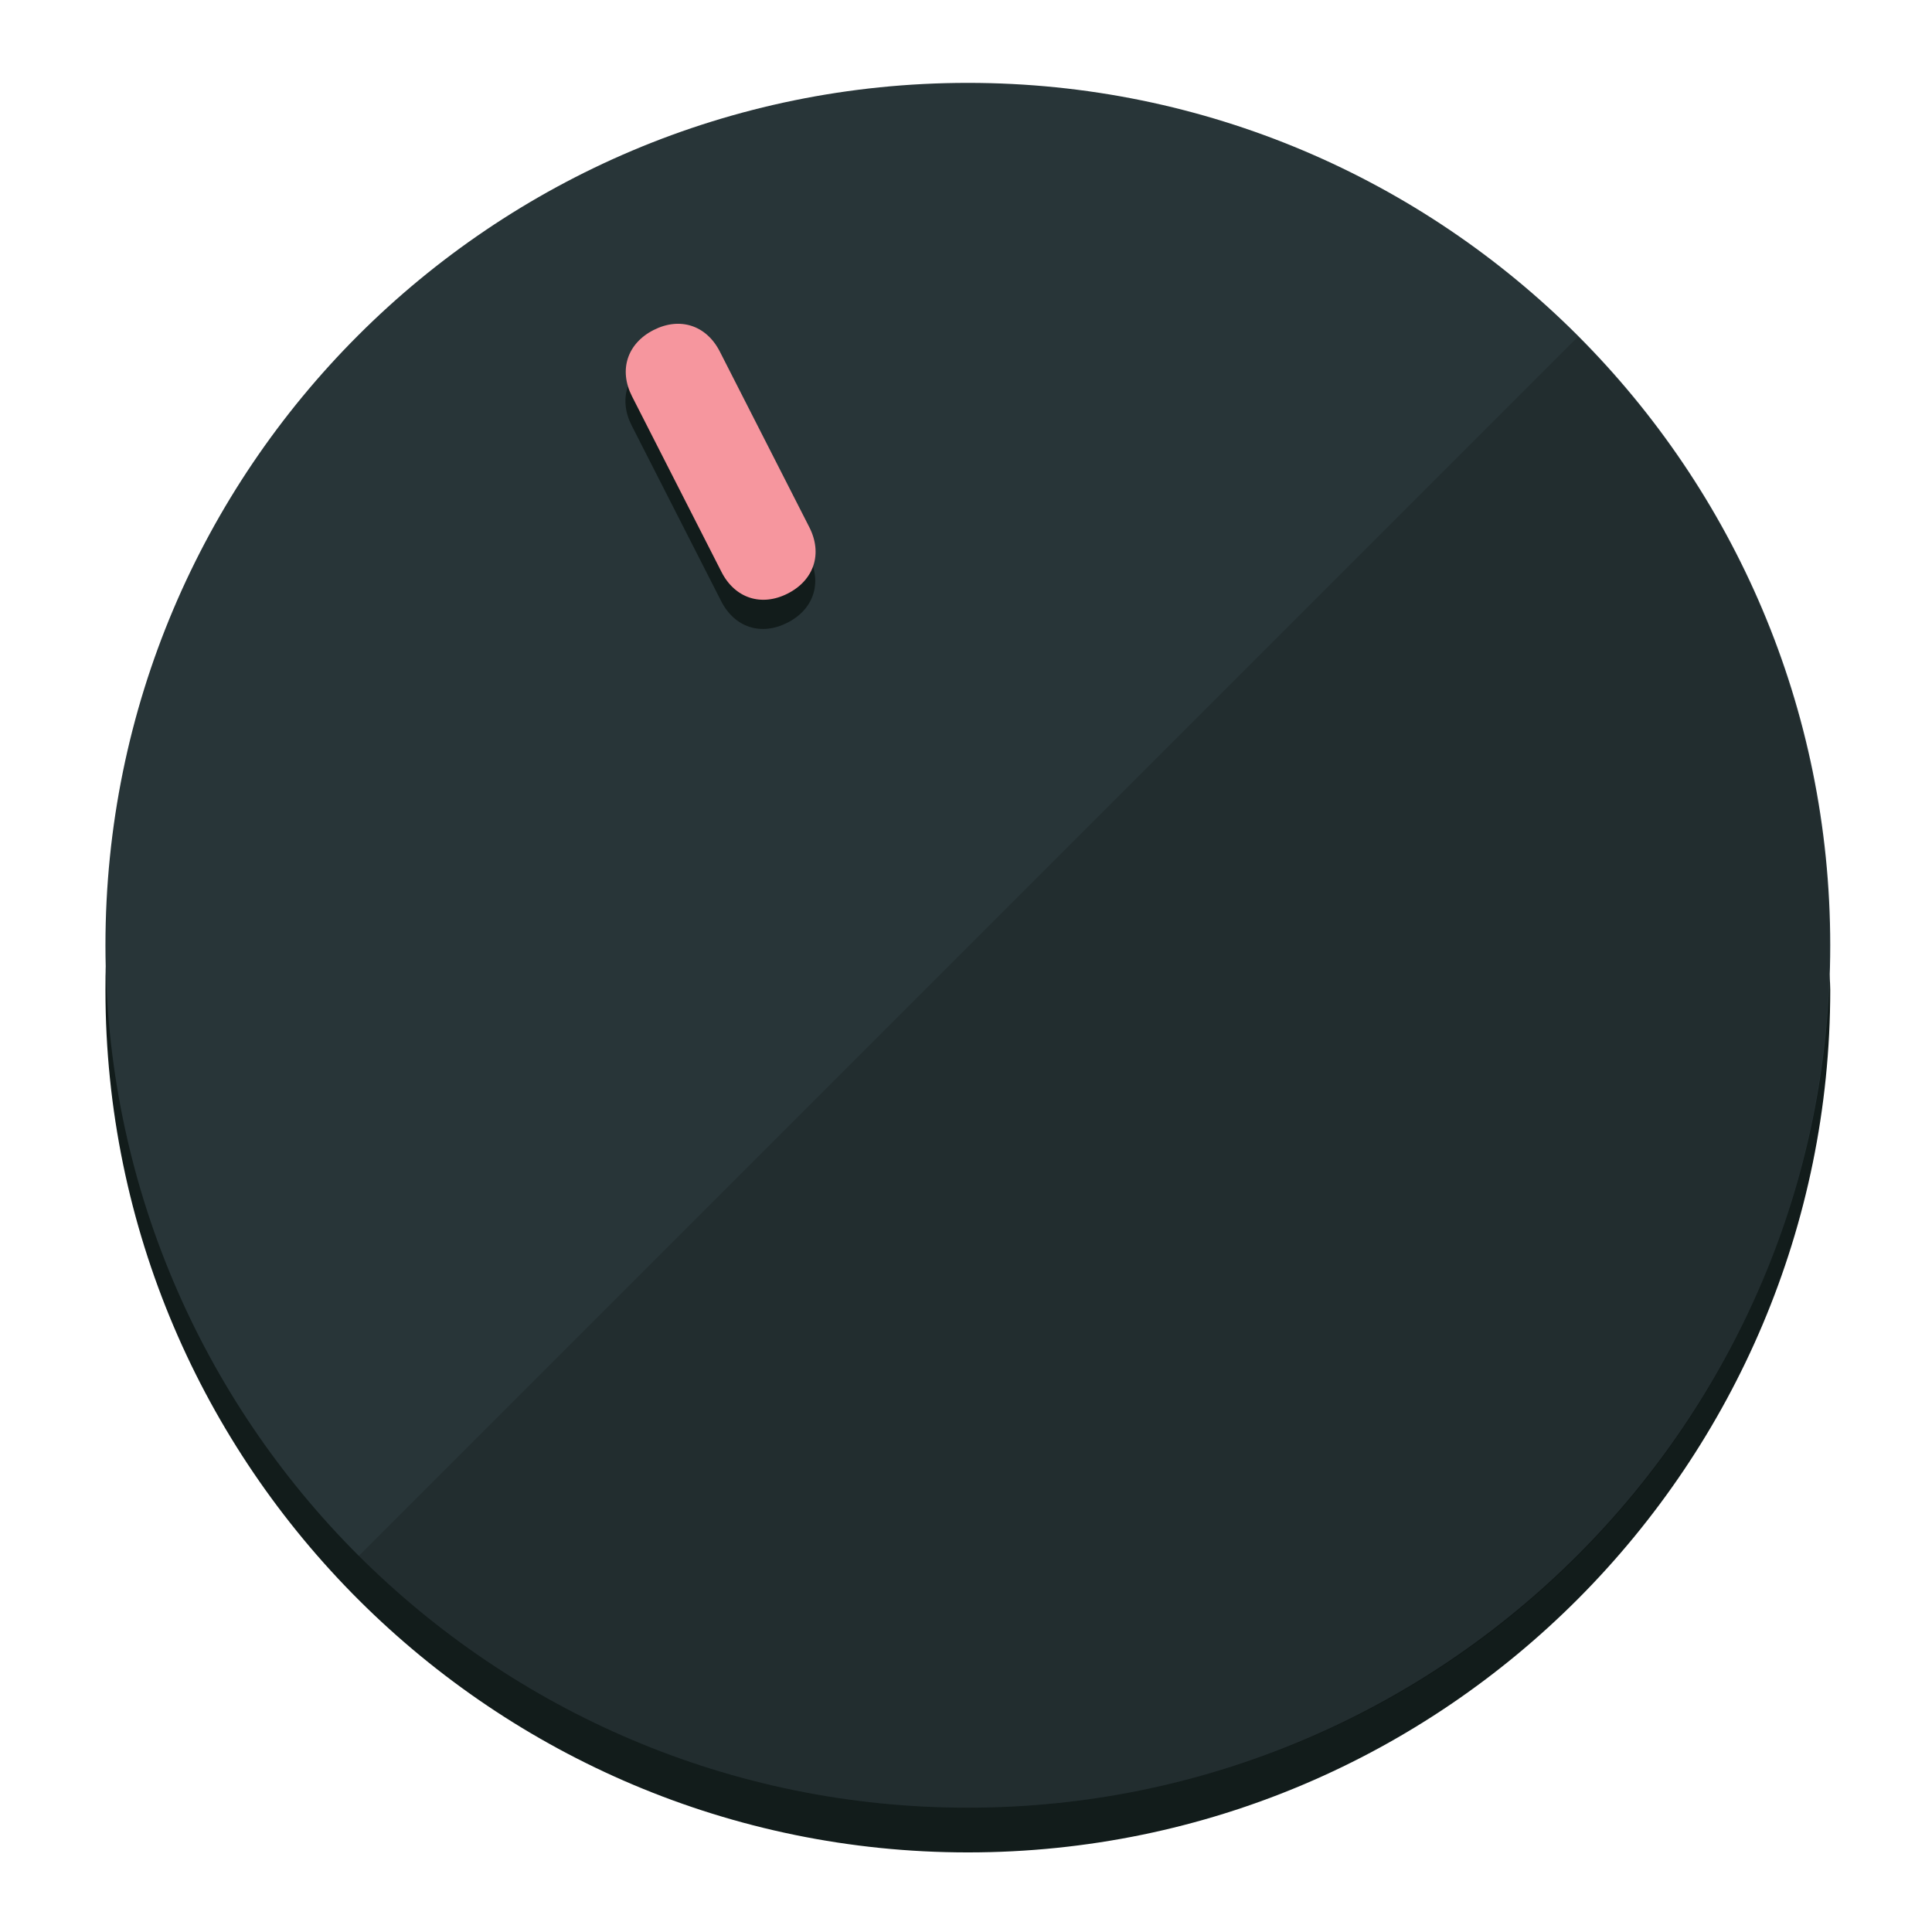
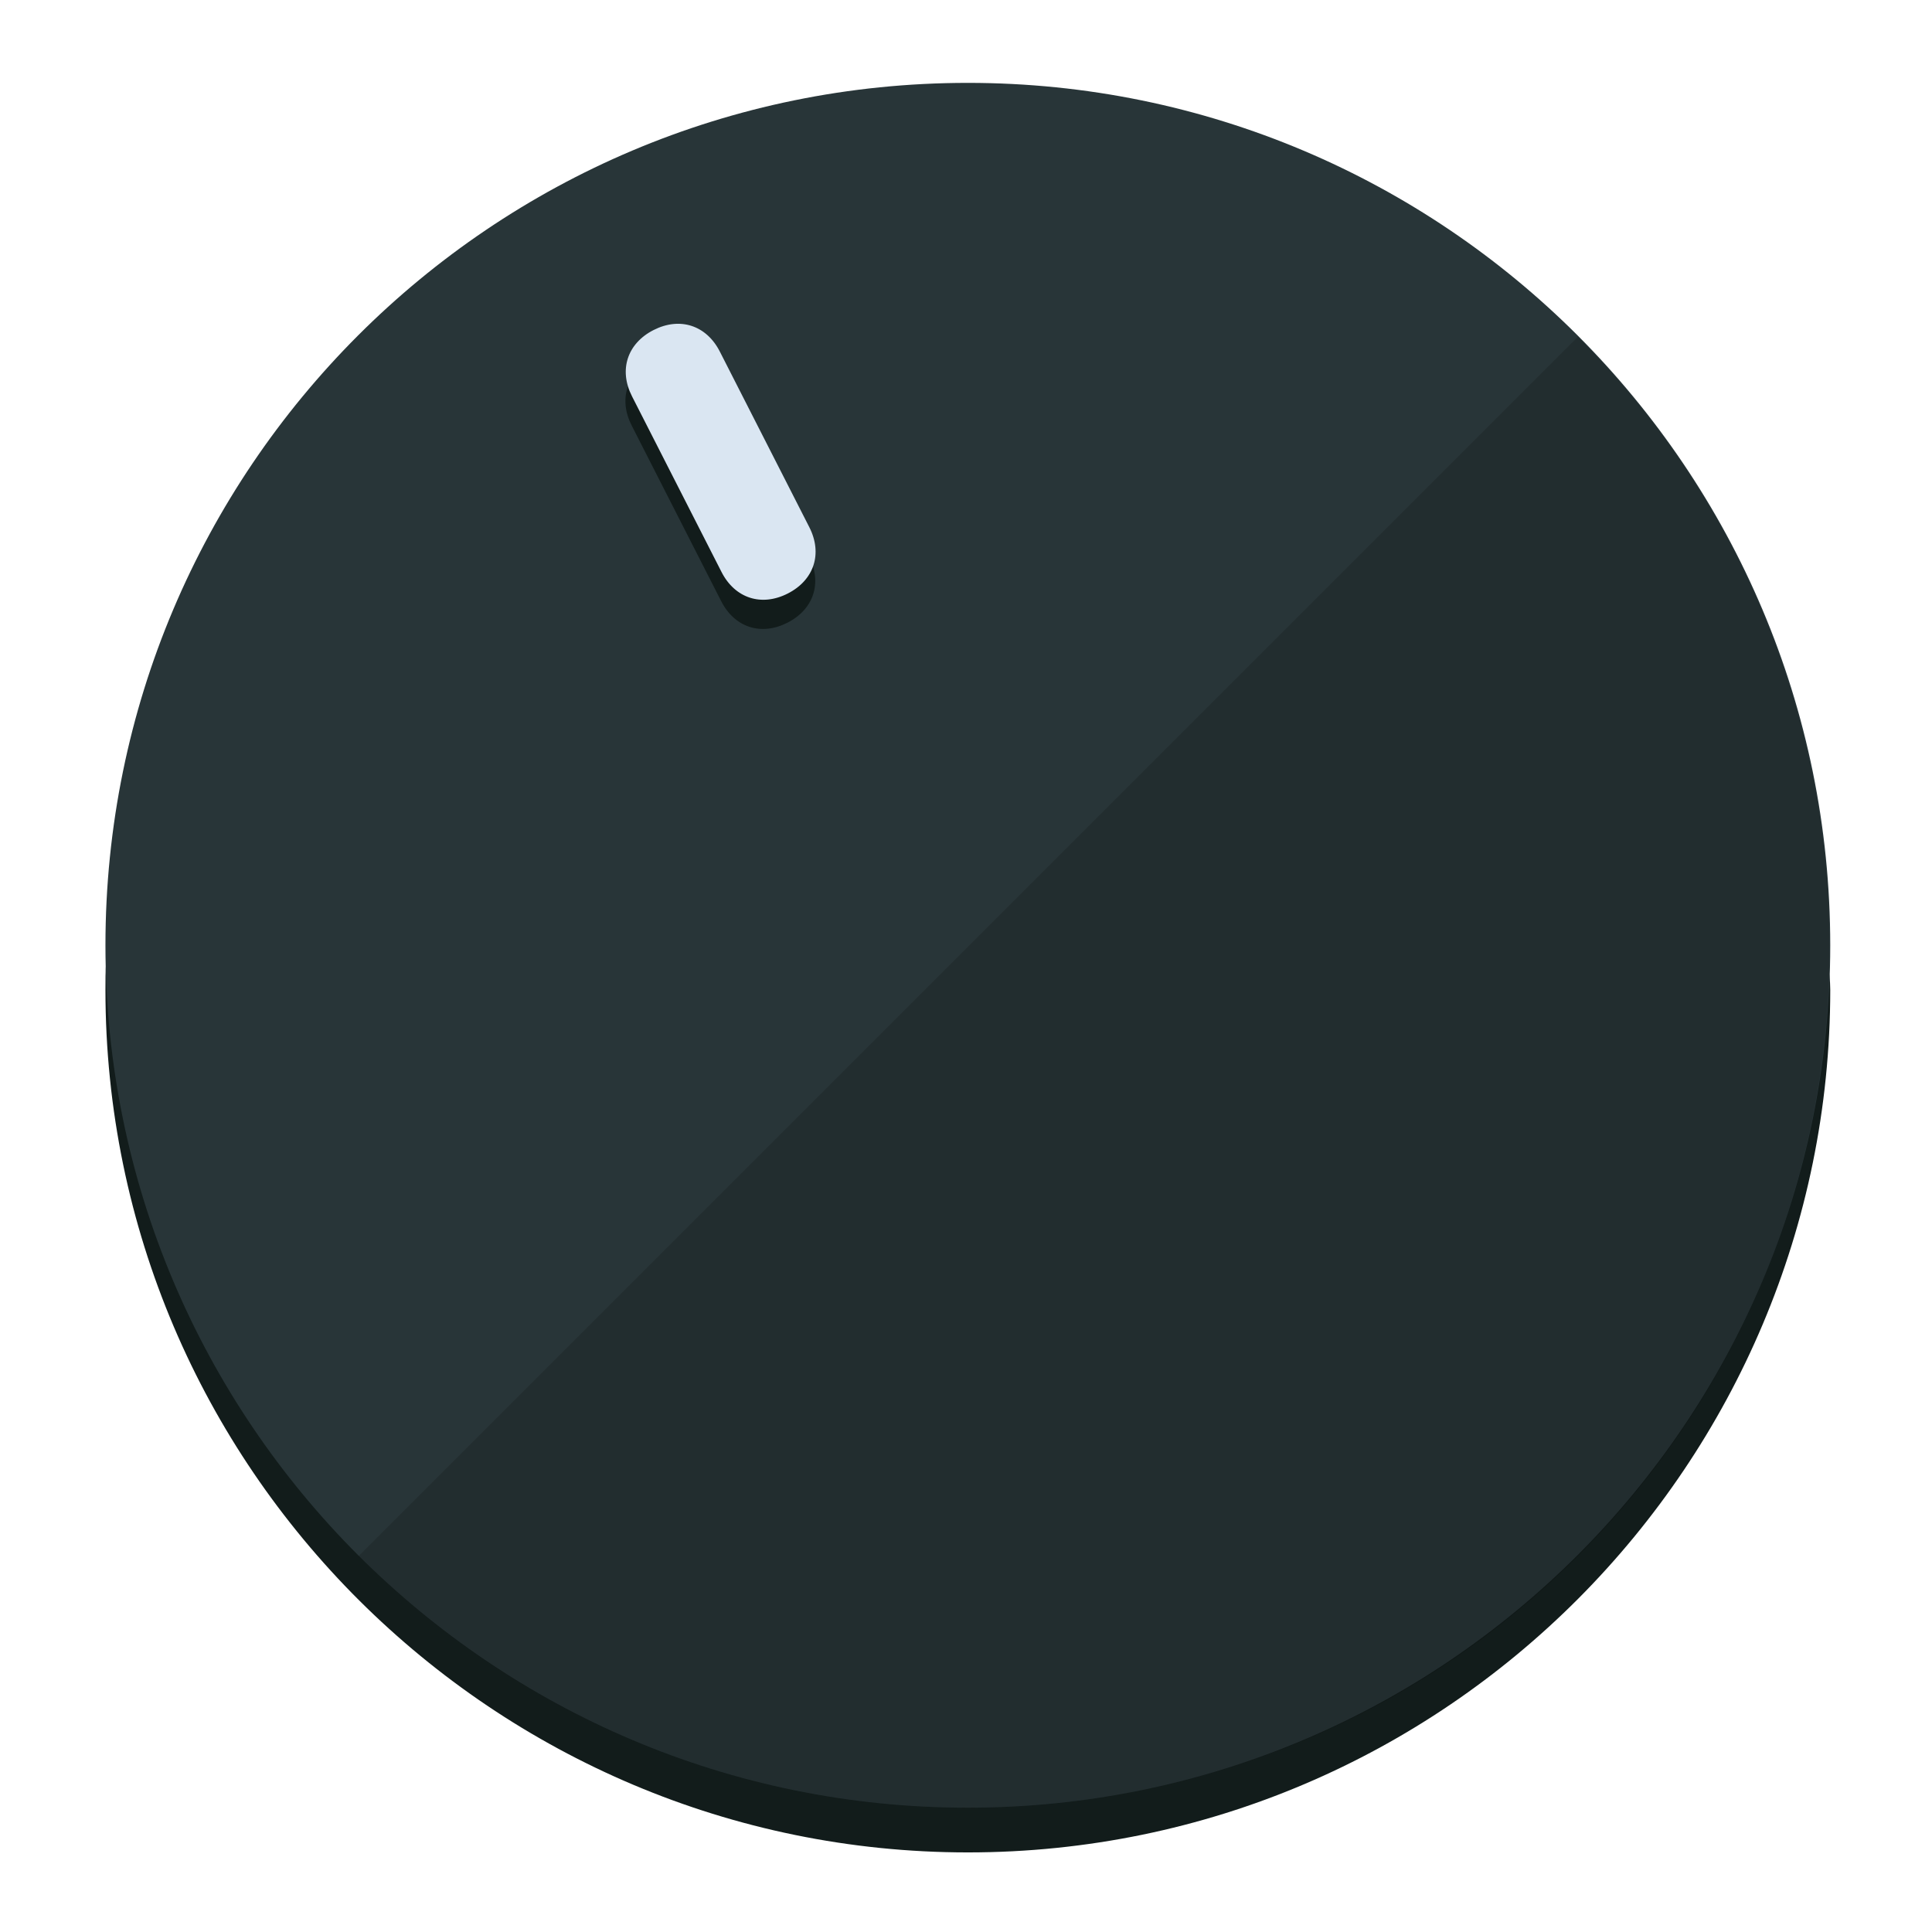
<svg xmlns="http://www.w3.org/2000/svg" height="120px" width="120px" version="1.1" id="Layer_1" viewBox="0 0 496.8 496.8" xml:space="preserve">
  <defs id="defs23" />
  <g id="g3158">
    <path style="display:inline;fill:#121c1b;fill-opacity:1;stroke-width:1.584" d="m 248.875,445.92 c 116.582,0 212.89,-91.238 220.493,-205.286 0,5.069 1.267,8.87 1.267,13.939 0,121.651 -98.842,221.76 -221.76,221.76 -121.651,0 -221.76,-98.842 -221.76,-221.76 0,-5.069 0,-8.87 1.267,-13.939 7.603,114.048 103.91,205.286 220.493,205.286 z" id="path8" />
    <circle style="display:inline;fill:#283538;fill-opacity:1;stroke-width:1.584" cx="248.875" cy="243.071" r="221.76" id="circle12" />
    <path style="display:inline;fill:#000000;fill-opacity:0.154;stroke-width:1.587" d="m 405.744,86.606 c 86.308,86.308 86.308,227.193 0,313.5 -86.308,86.308 -227.193,86.308 -313.5,0" id="path14" />
  </g>
  <g id="g3198">
    <circle style="display:none;fill:#000000;fill-opacity:0;stroke-width:1.584" cx="110.802" cy="329.835" r="221.76" id="circle12-3" transform="rotate(-27)" />
    <path style="display:inline;fill:#121c1b;fill-opacity:1;stroke-width:1.584" d="m 208.027,143.077 c 3.452,6.774 1.237,13.592 -5.538,17.044 v 0 c -6.775,3.452 -13.592,1.237 -17.044,-5.538 l -23.012,-45.163 c -3.452,-6.775 -1.237,-13.592 5.538,-17.044 v 0 c 6.774,-3.452 13.592,-1.237 17.044,5.538 z" id="path3789" />
-     <path style="display:inline;fill:#F6969E;stroke-width:1.584" d="m 208.113,135.571 c 3.452,6.775 1.237,13.592 -5.538,17.044 v 0 c -6.774,3.452 -13.592,1.237 -17.044,-5.538 l -23.012,-45.163 c -3.452,-6.775 -1.237,-13.592 5.538,-17.044 v 0 c 6.775,-3.452 13.592,-1.237 17.044,5.538 z" id="path915" />
+     <path style="display:inline;fill:#DAE6F2;stroke-width:1.584" d="m 208.113,135.571 c 3.452,6.775 1.237,13.592 -5.538,17.044 v 0 c -6.774,3.452 -13.592,1.237 -17.044,-5.538 l -23.012,-45.163 c -3.452,-6.775 -1.237,-13.592 5.538,-17.044 v 0 c 6.775,-3.452 13.592,-1.237 17.044,5.538 z" id="path915" />
  </g>
</svg>
